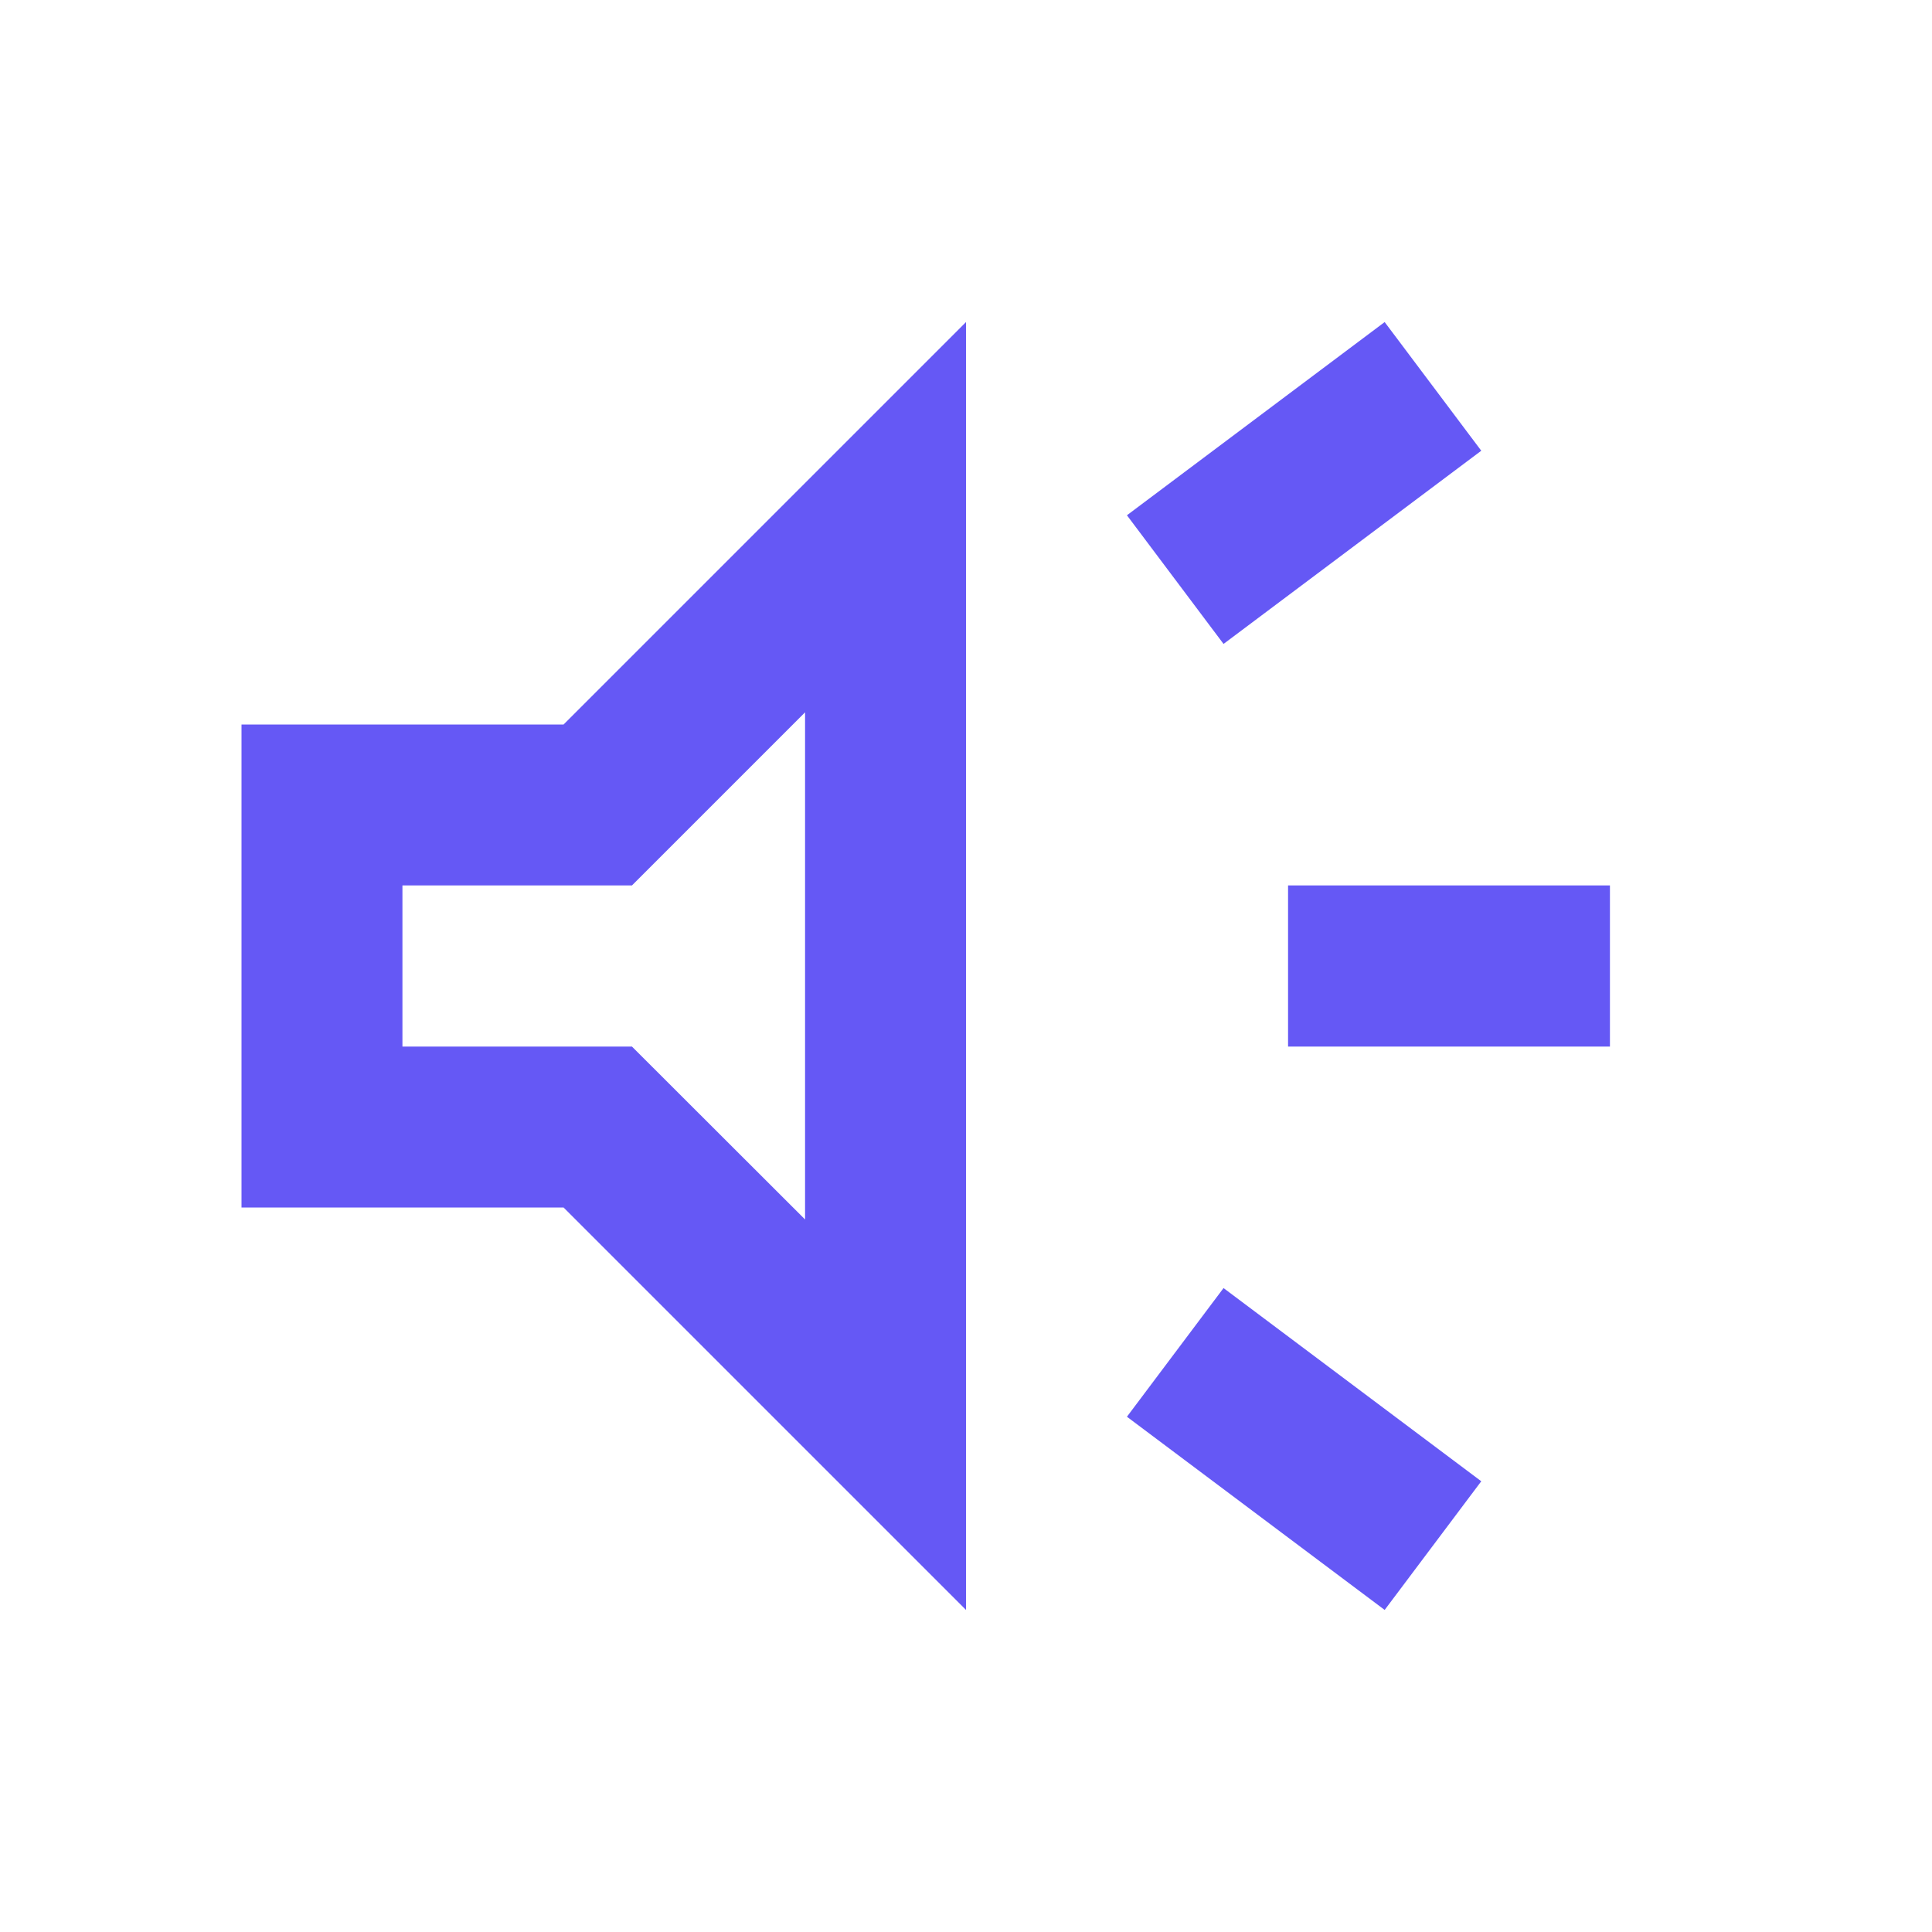
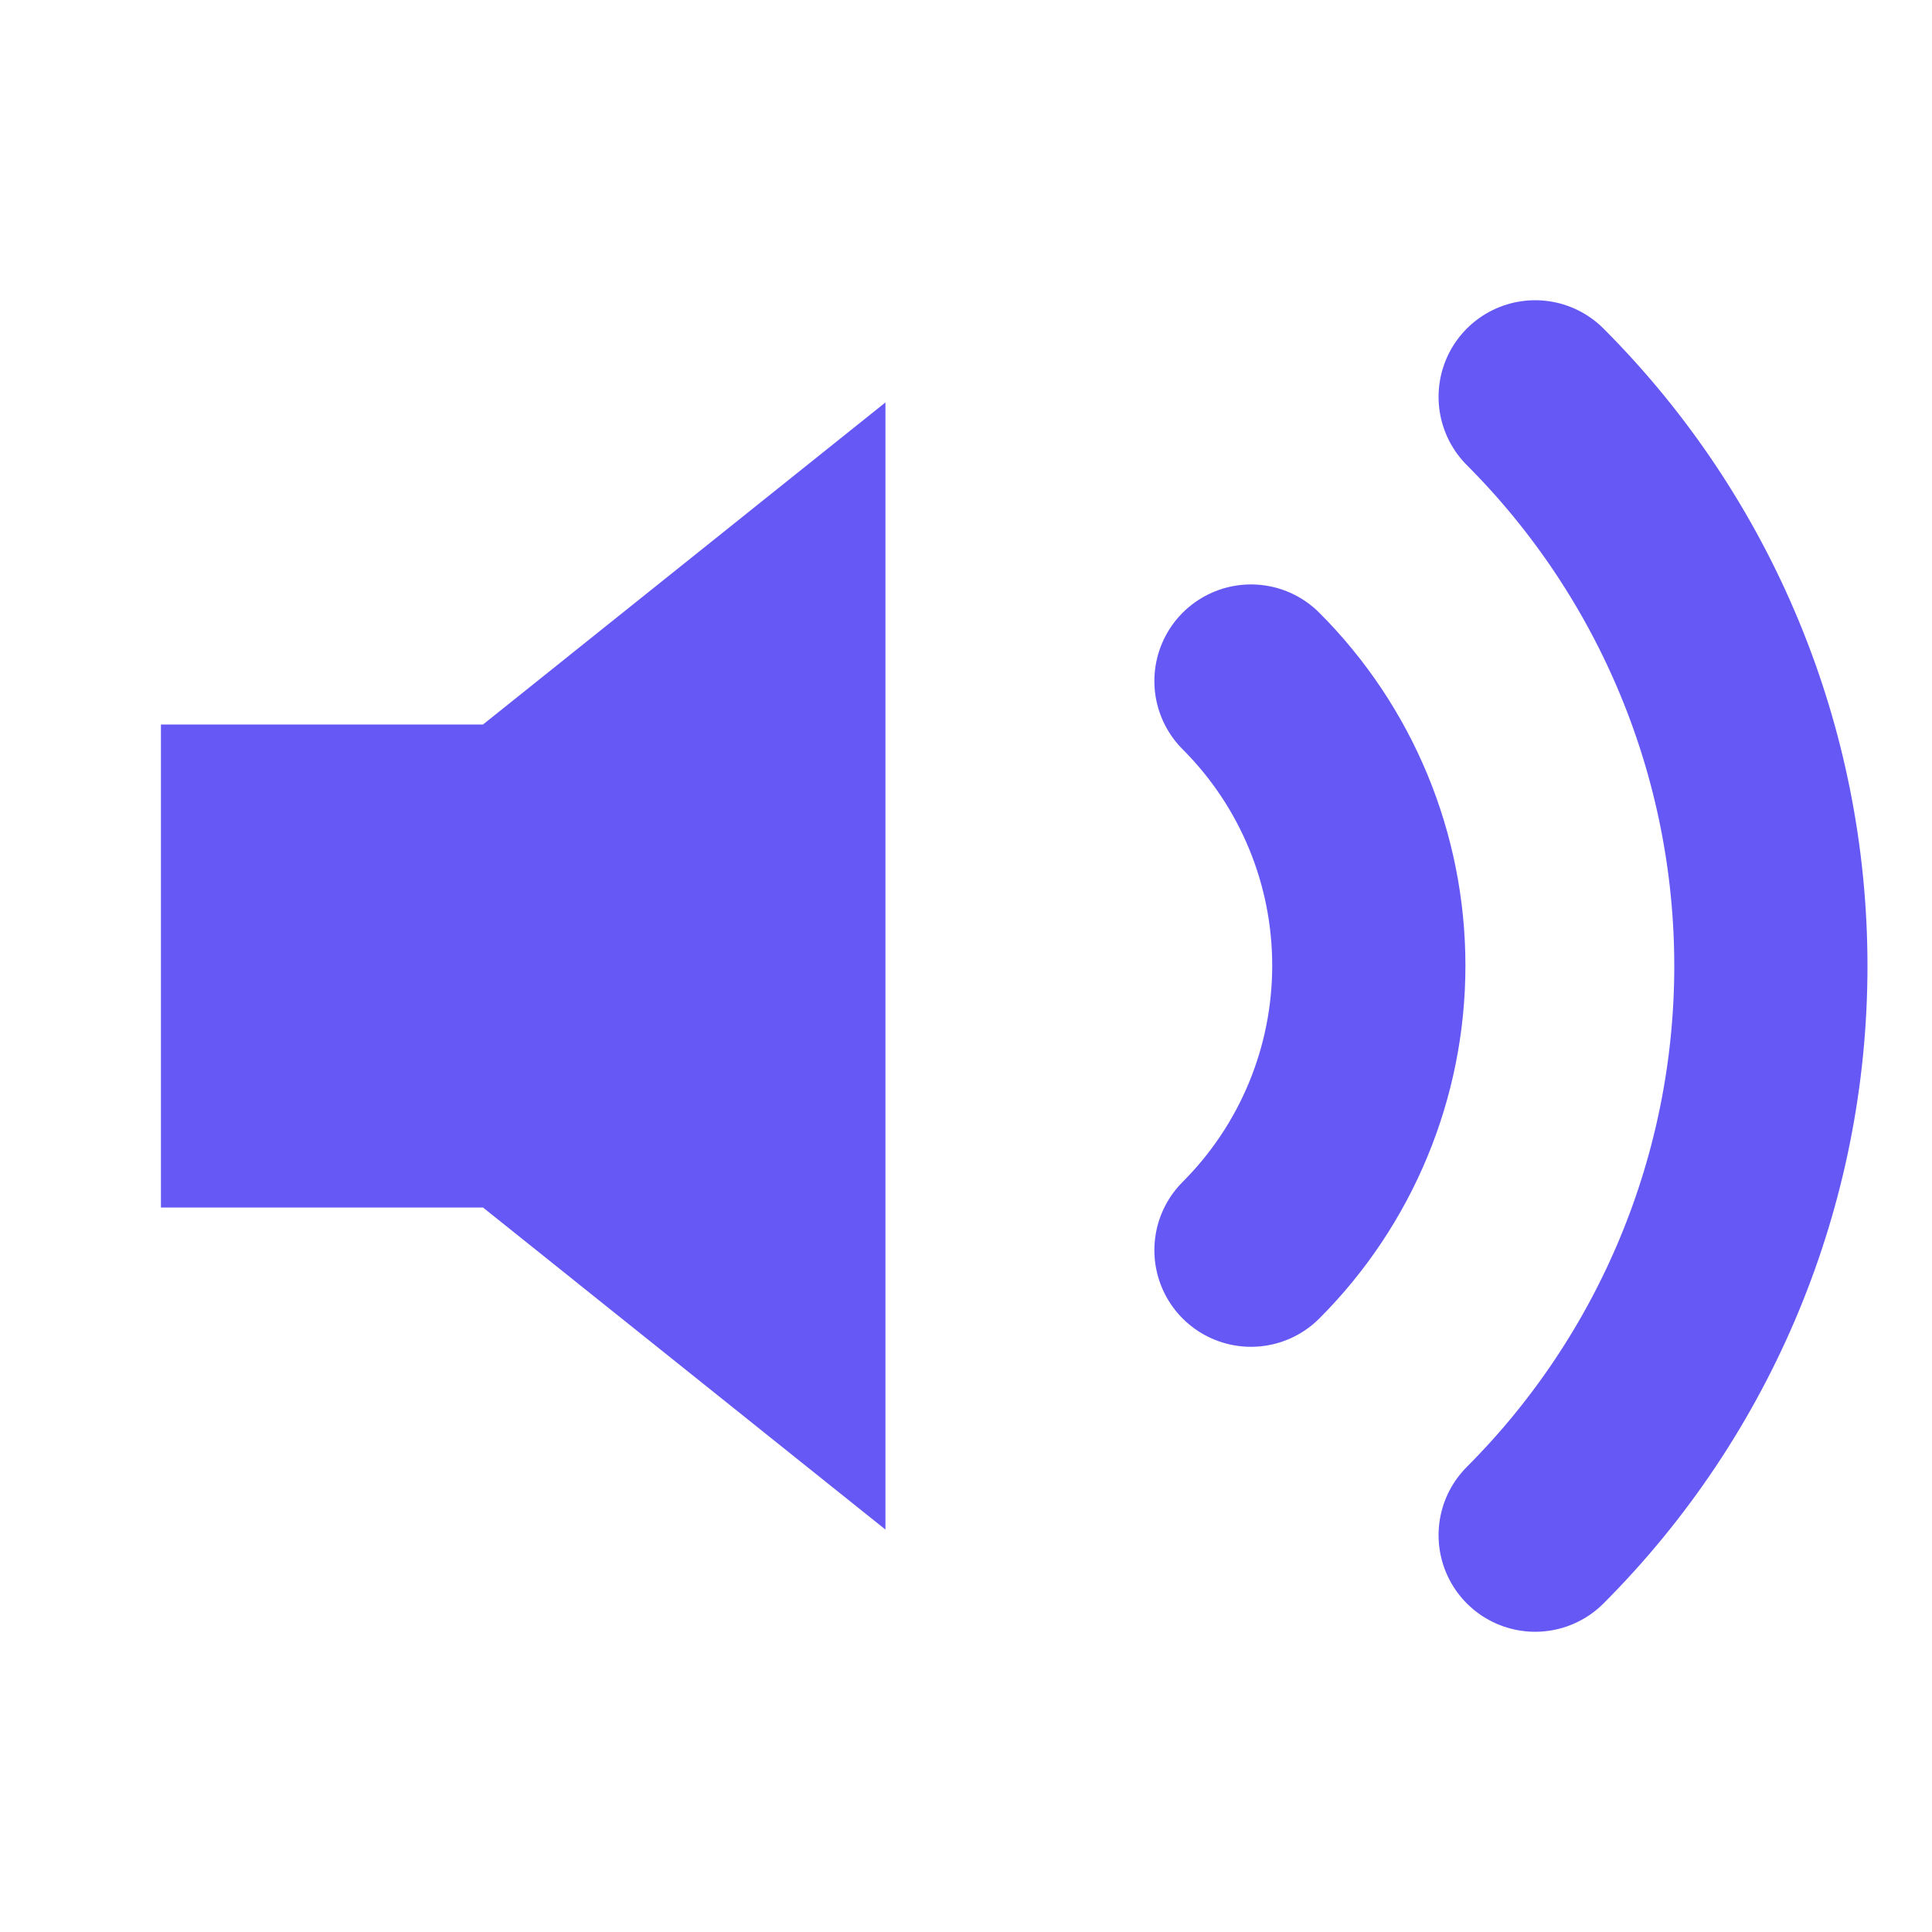
<svg xmlns="http://www.w3.org/2000/svg" width="10" height="10" viewBox="0 0 10 10" fill="none">
-   <mask id="mask0_970_3078" style="mask-type:alpha" maskUnits="userSpaceOnUse" x="0" y="0" width="10" height="10">
-     <rect width="10" height="10" fill="#D9D9D9" />
-   </mask>
-   <g mask="url(#mask0_970_3078)">
-     <path d="M6.667 5.417V4.583H8.333V5.417H6.667ZM7.167 8.333L5.833 7.333L6.333 6.667L7.667 7.667L7.167 8.333ZM6.333 3.333L5.833 2.667L7.167 1.667L7.667 2.333L6.333 3.333ZM1.25 6.25V3.75H2.917L5 1.667V8.333L2.917 6.25H1.25ZM4.167 3.687L3.271 4.583H2.083V5.417H3.271L4.167 6.312V3.687Z" fill="#6558F5" />
-   </g>
+   <path d="M4.583 2.083L2.5 3.75H0.833V6.25H2.5L4.583 7.917V2.083Z" fill="#6558F5" />
+   <path d="M6.475 3.525C6.866 3.916 7.085 4.445 7.085 4.998C7.085 5.55 6.866 6.08 6.475 6.471" stroke="#6558F5" stroke-linecap="round" stroke-linejoin="round" />
+   <path d="M7.946 2.054C8.727 2.836 9.166 3.895 9.166 5C9.166 6.105 8.727 7.164 7.946 7.946" stroke="#6558F5" stroke-linecap="round" stroke-linejoin="round" />
</svg>
